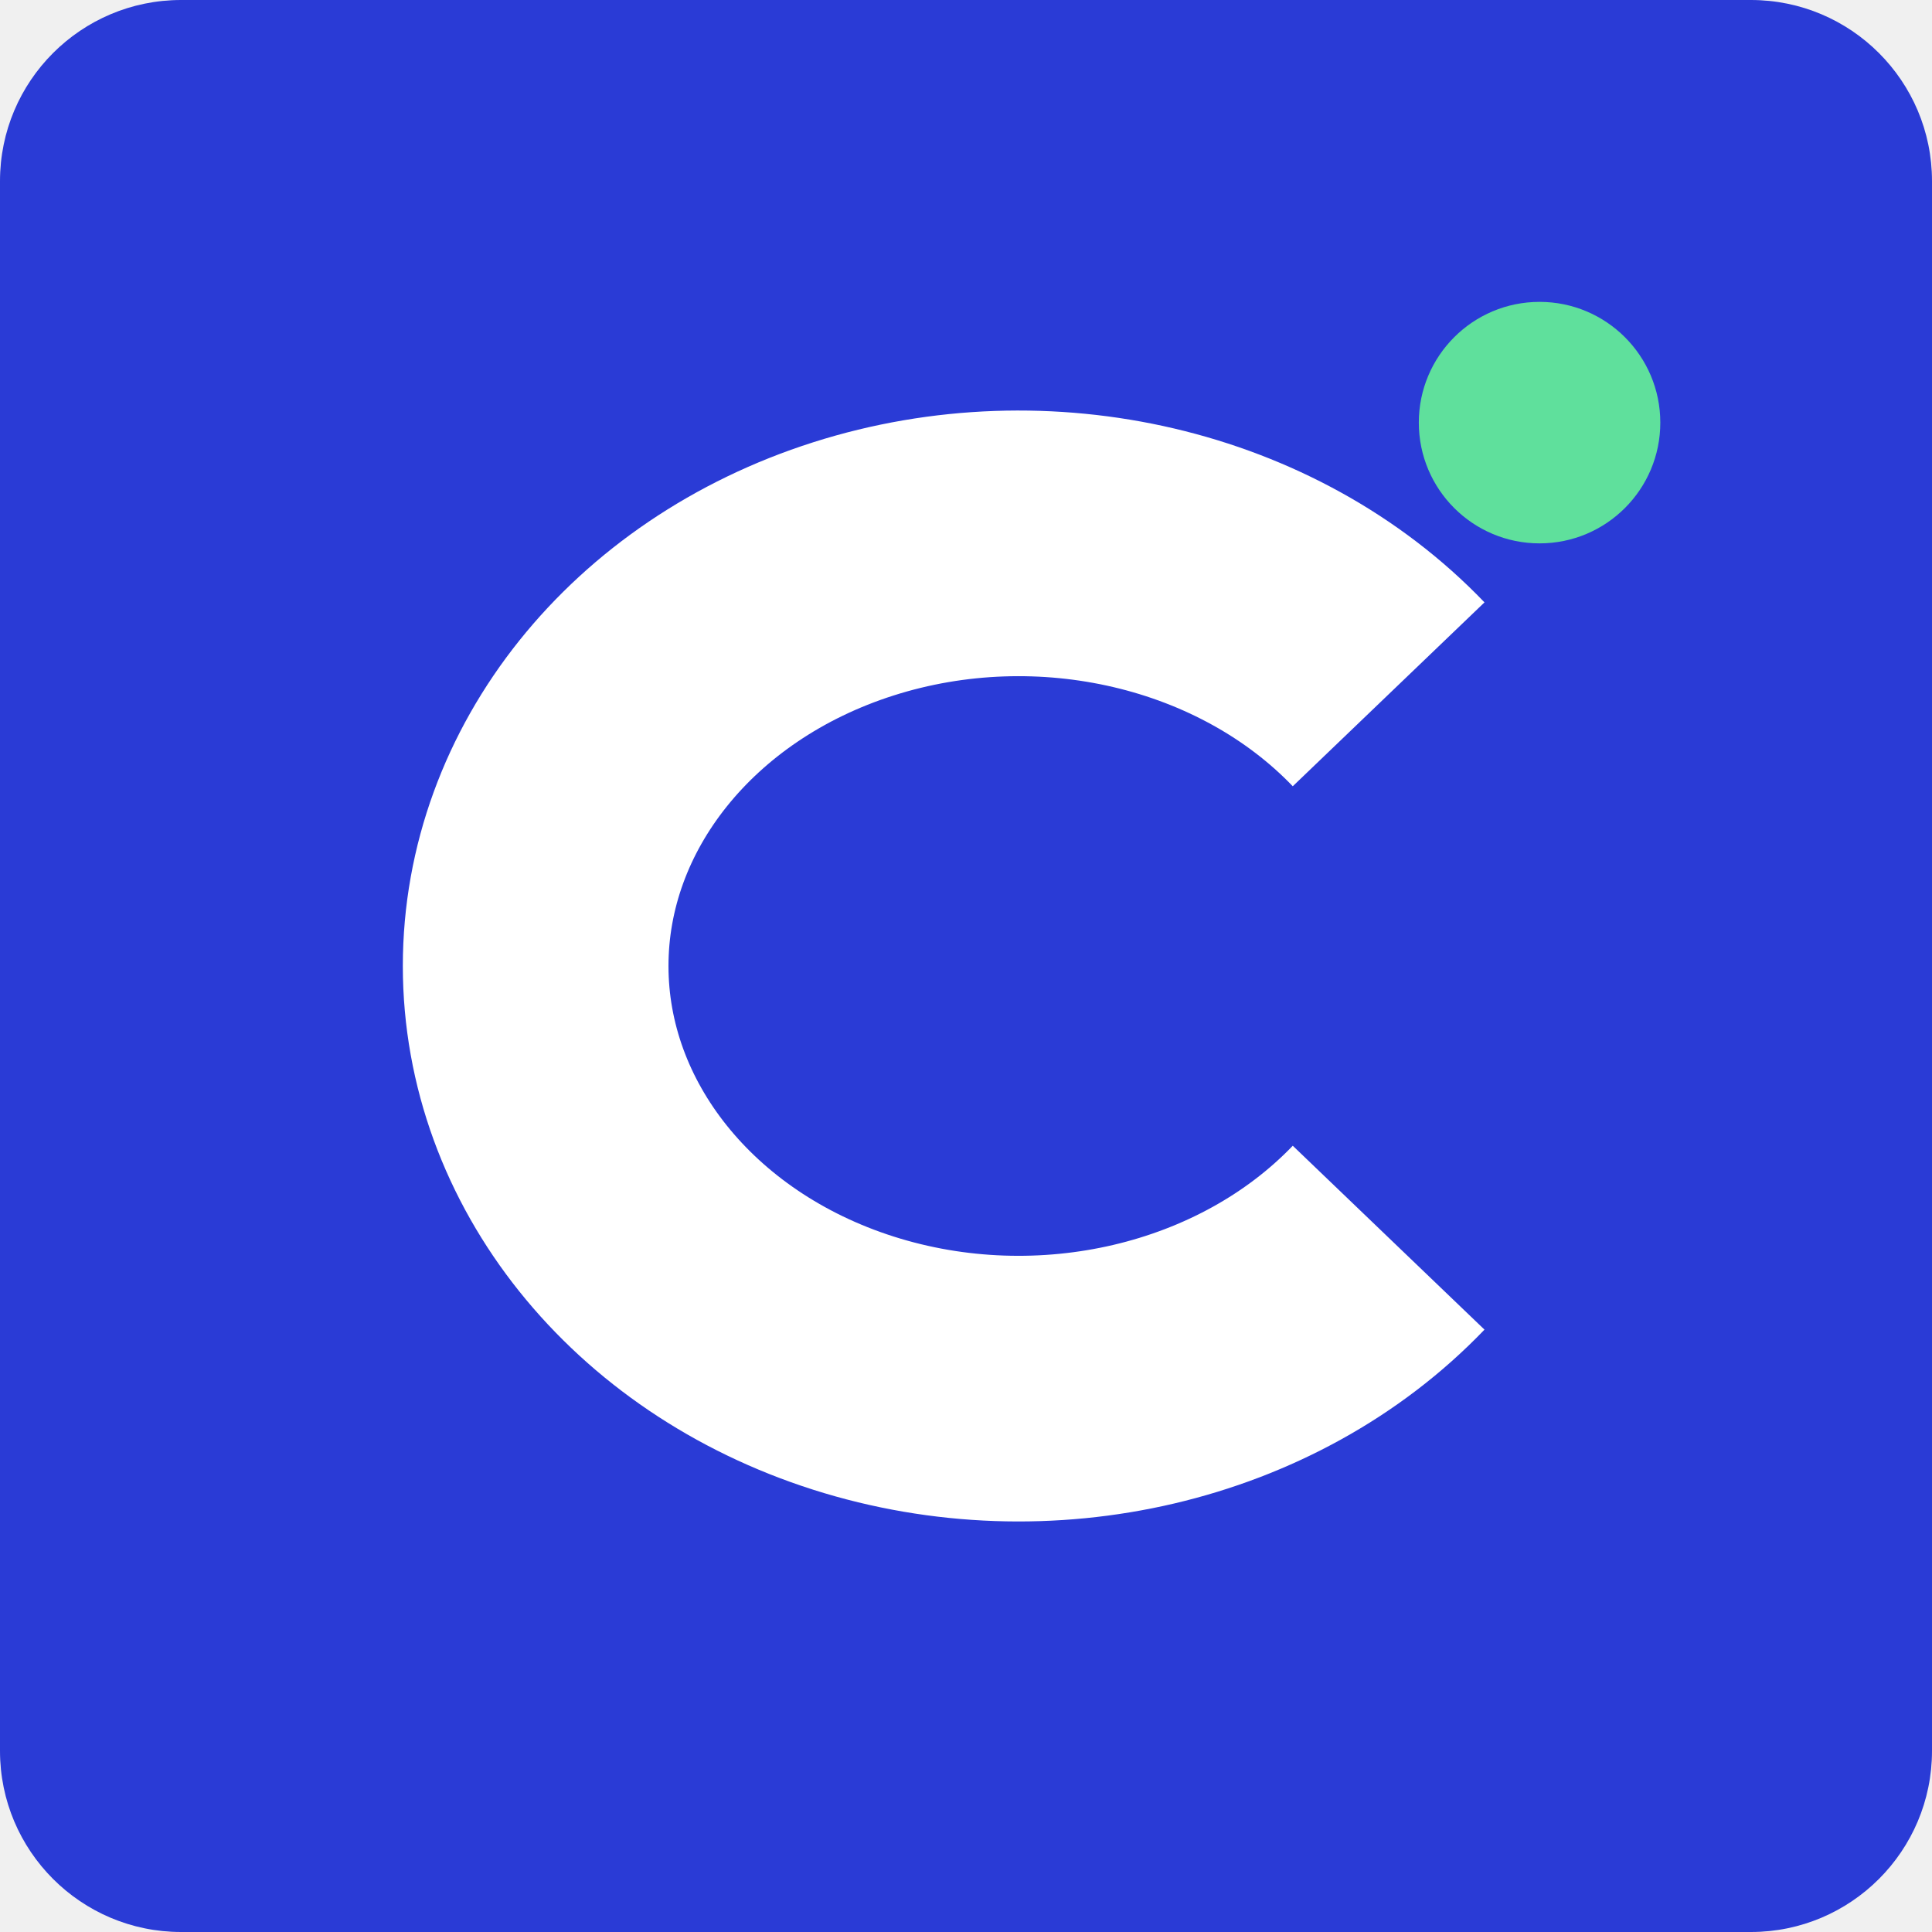
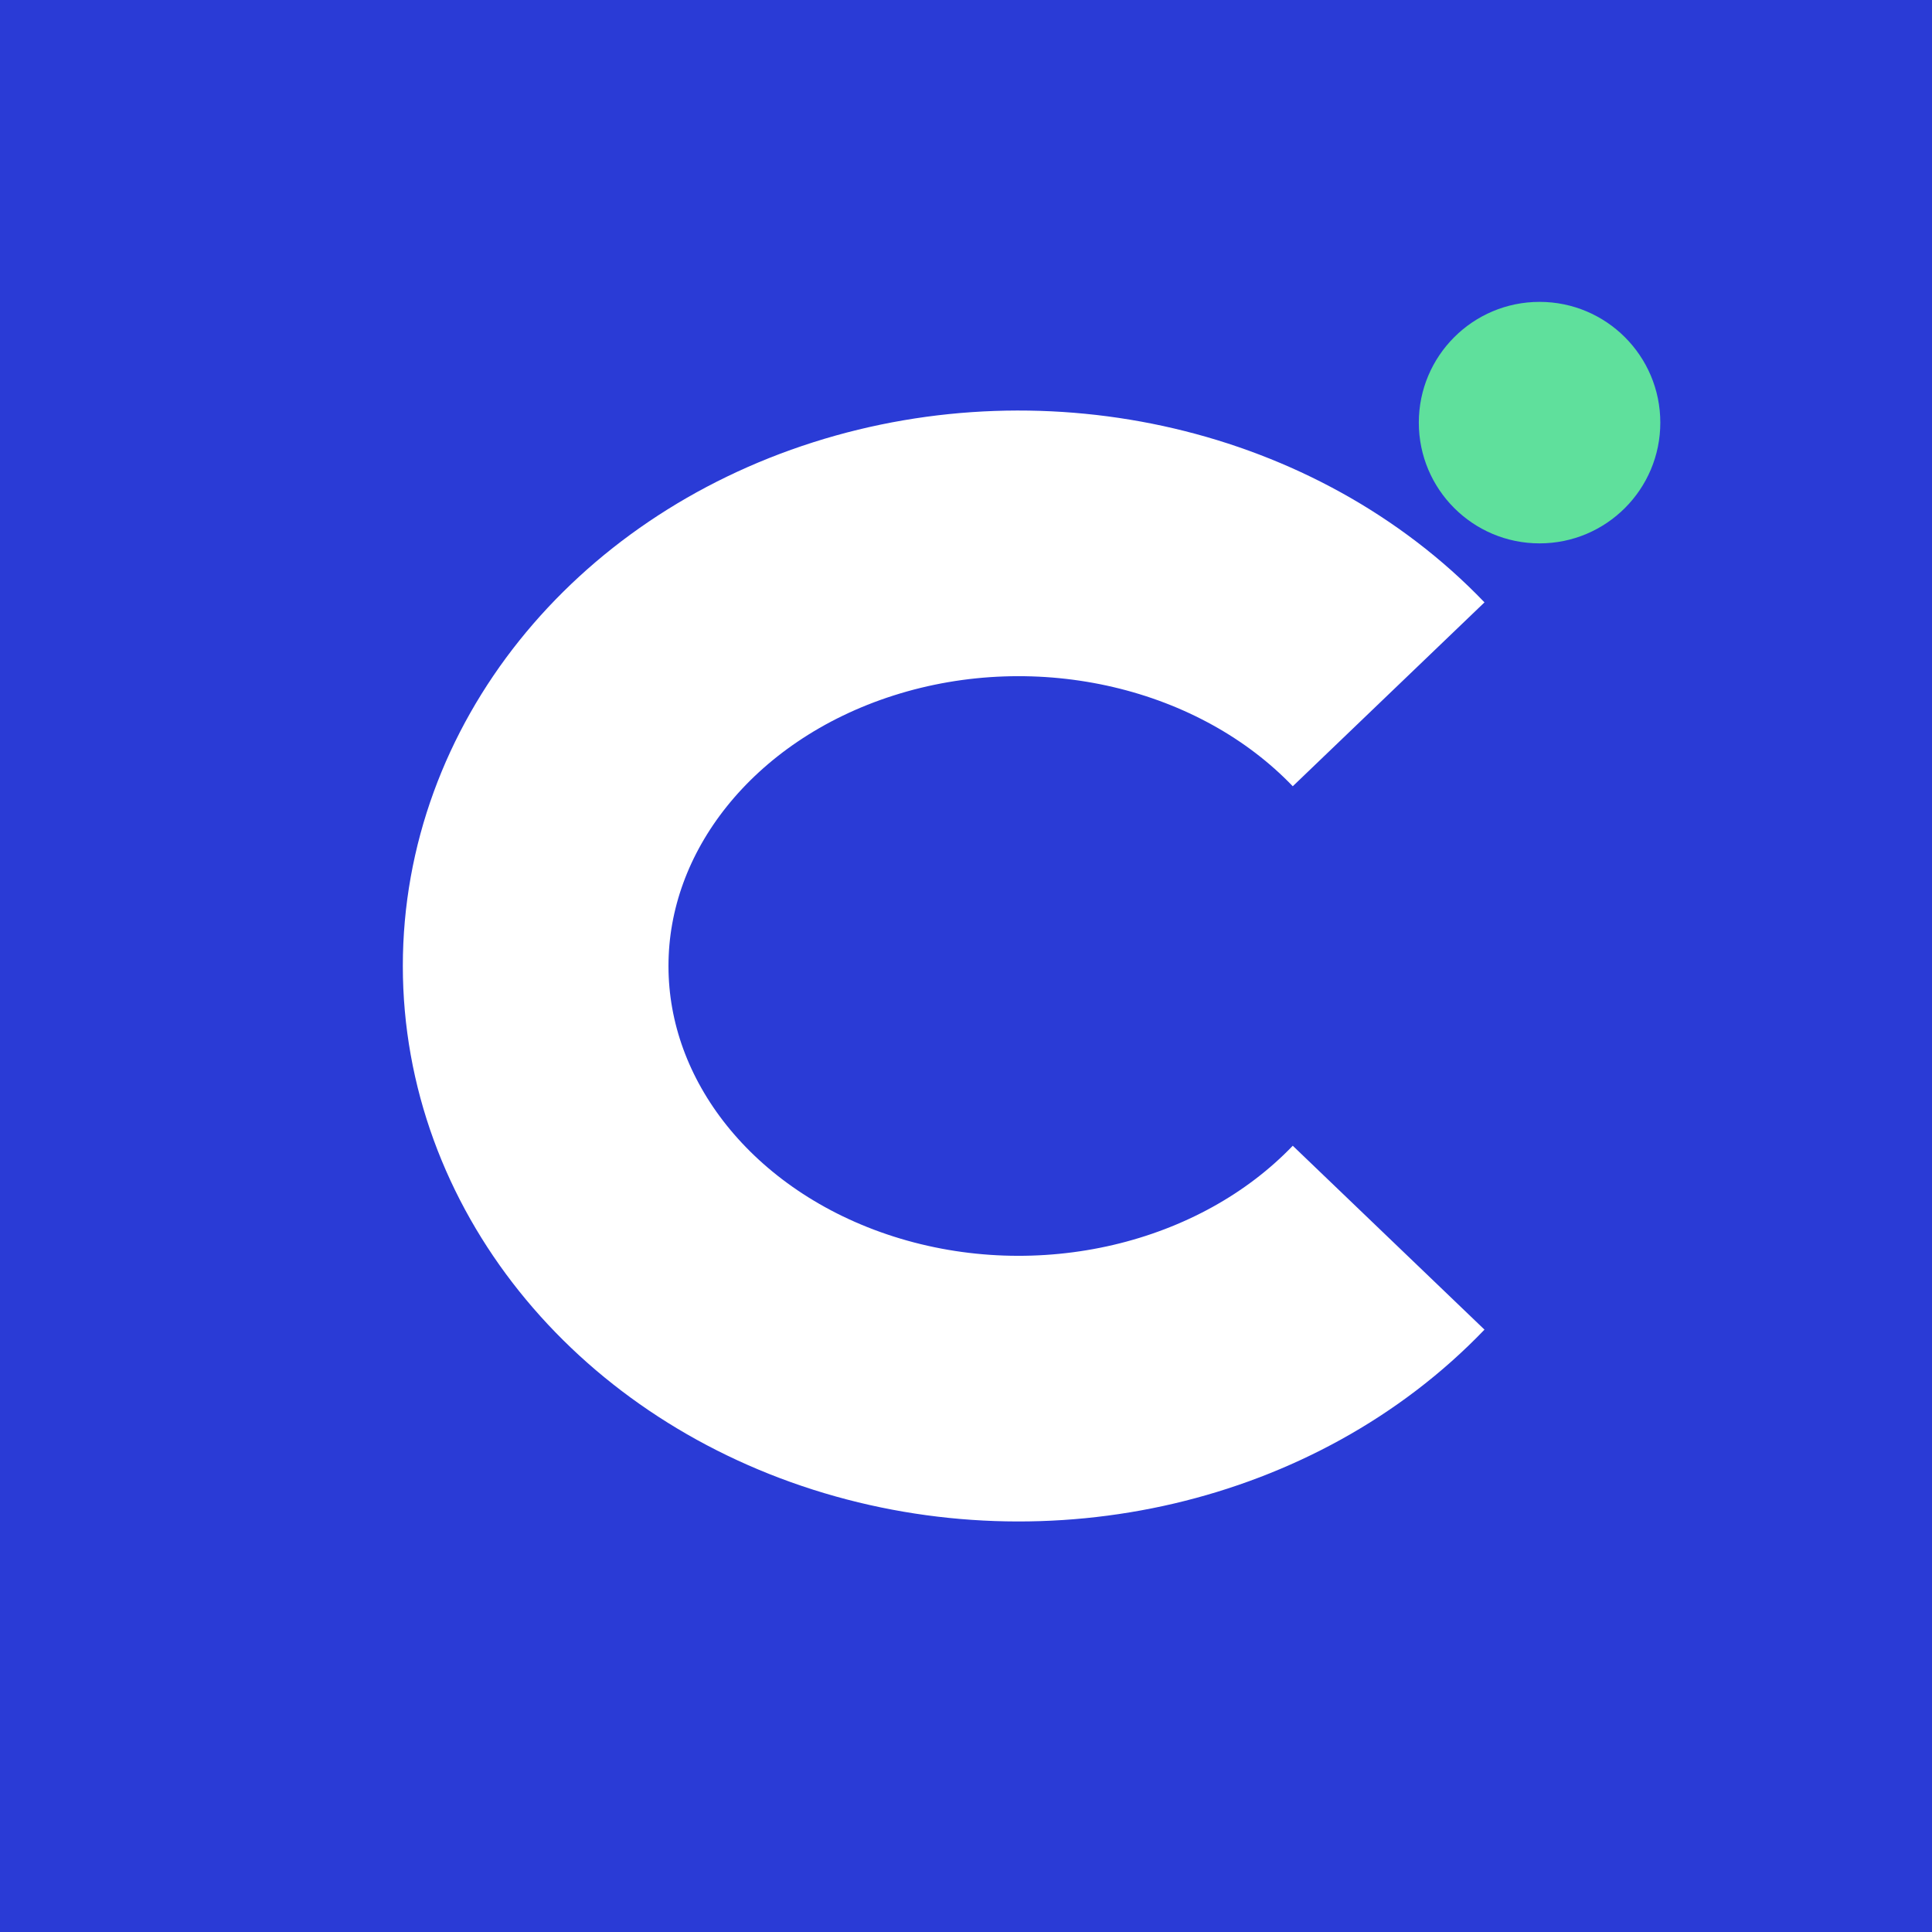
<svg xmlns="http://www.w3.org/2000/svg" viewBox="0 0 32 32">
-   <rect width="32" height="32" rx="3" fill="#2a3bd6" />
+   <rect width="32" height="32" fill="#2a3bd6" />
  <path d="M23 11.5A8 7 0 1 0 23 20.5" fill="none" stroke="#fff" stroke-width="4.4" />
  <circle cx="25.5" cy="7" r="2" fill="#5fe09c" />
</svg>
